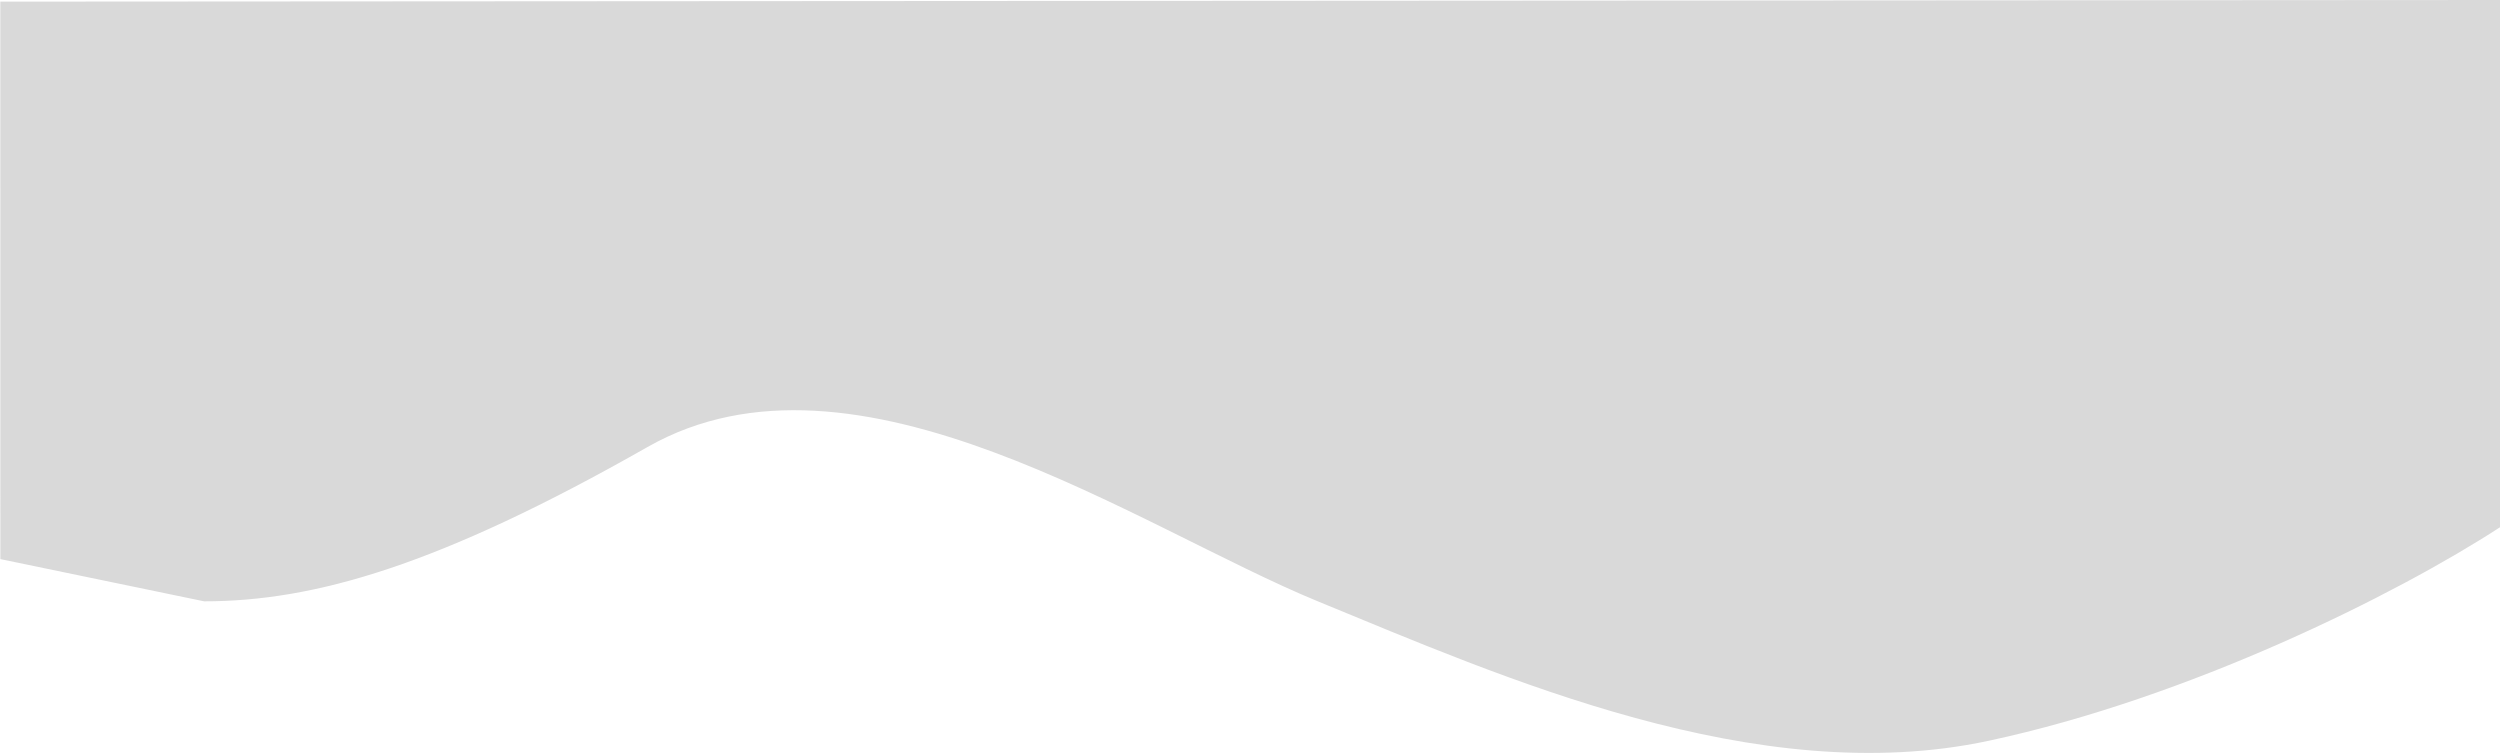
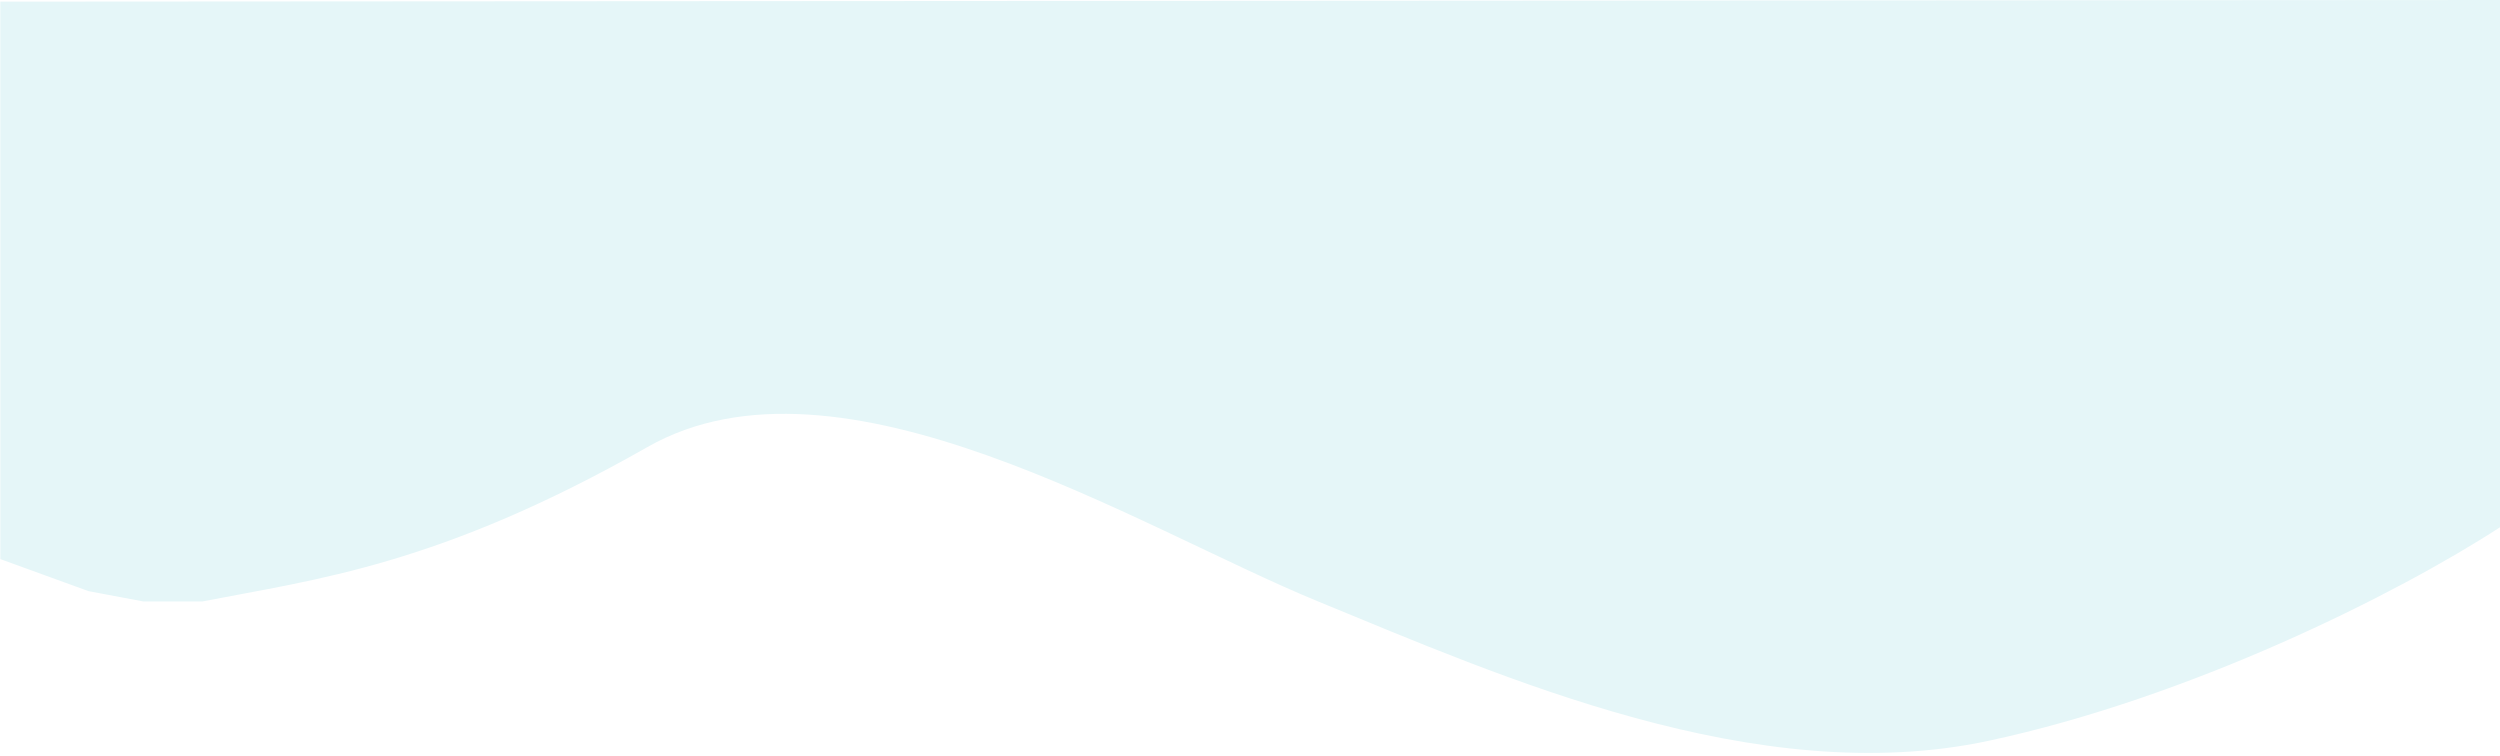
<svg xmlns="http://www.w3.org/2000/svg" width="1920" height="580" viewBox="0 0 1920 580" fill="none">
-   <path fill-rule="evenodd" clip-rule="evenodd" d="M1920.34 155.821L1920.27 404.753C1840.31 456.745 1681.29 535.926 1527.29 568.927C1349.29 607.072 1153.24 519.756 1012.28 461.904C873.919 405.118 657.208 252.318 497.269 343.317C337.33 434.316 241.28 461.826 156.779 461.817L78.528 445.605L0.277 429.393L0.239 1.245L80.239 1.193C160.238 1.141 320.241 1.037 480.239 0.934C640.237 0.83 800.241 0.726 960.239 0.622C1120.24 0.519 1280.24 0.415 1440.24 0.311C1600.24 0.208 1760.24 0.104 1840.24 0.052L1920.24 0L1920.34 155.821Z" fill="#D9D9D9" />
+   <path fill-rule="evenodd" clip-rule="evenodd" d="M1920.34 155.821L1920.27 404.753C1840.31 456.745 1681.29 535.926 1527.29 568.927C1349.29 607.071 1153.24 519.756 1012.28 461.904C873.919 405.118 645 259.264 497.269 343.317C337.33 434.316 242.5 444.904 155.5 461.904L110 461.904L68 454L0.277 429.393L0.239 1.245L80.239 1.193C160.238 1.141 320.241 1.037 480.239 0.933C640.237 0.83 800.241 0.726 960.239 0.622C1120.24 0.519 1280.24 0.415 1440.24 0.311C1600.24 0.207 1760.24 0.104 1840.24 0.052L1920.24 1.57238e-05L1920.34 155.821Z" fill="#E5F6F8" />
</svg>
